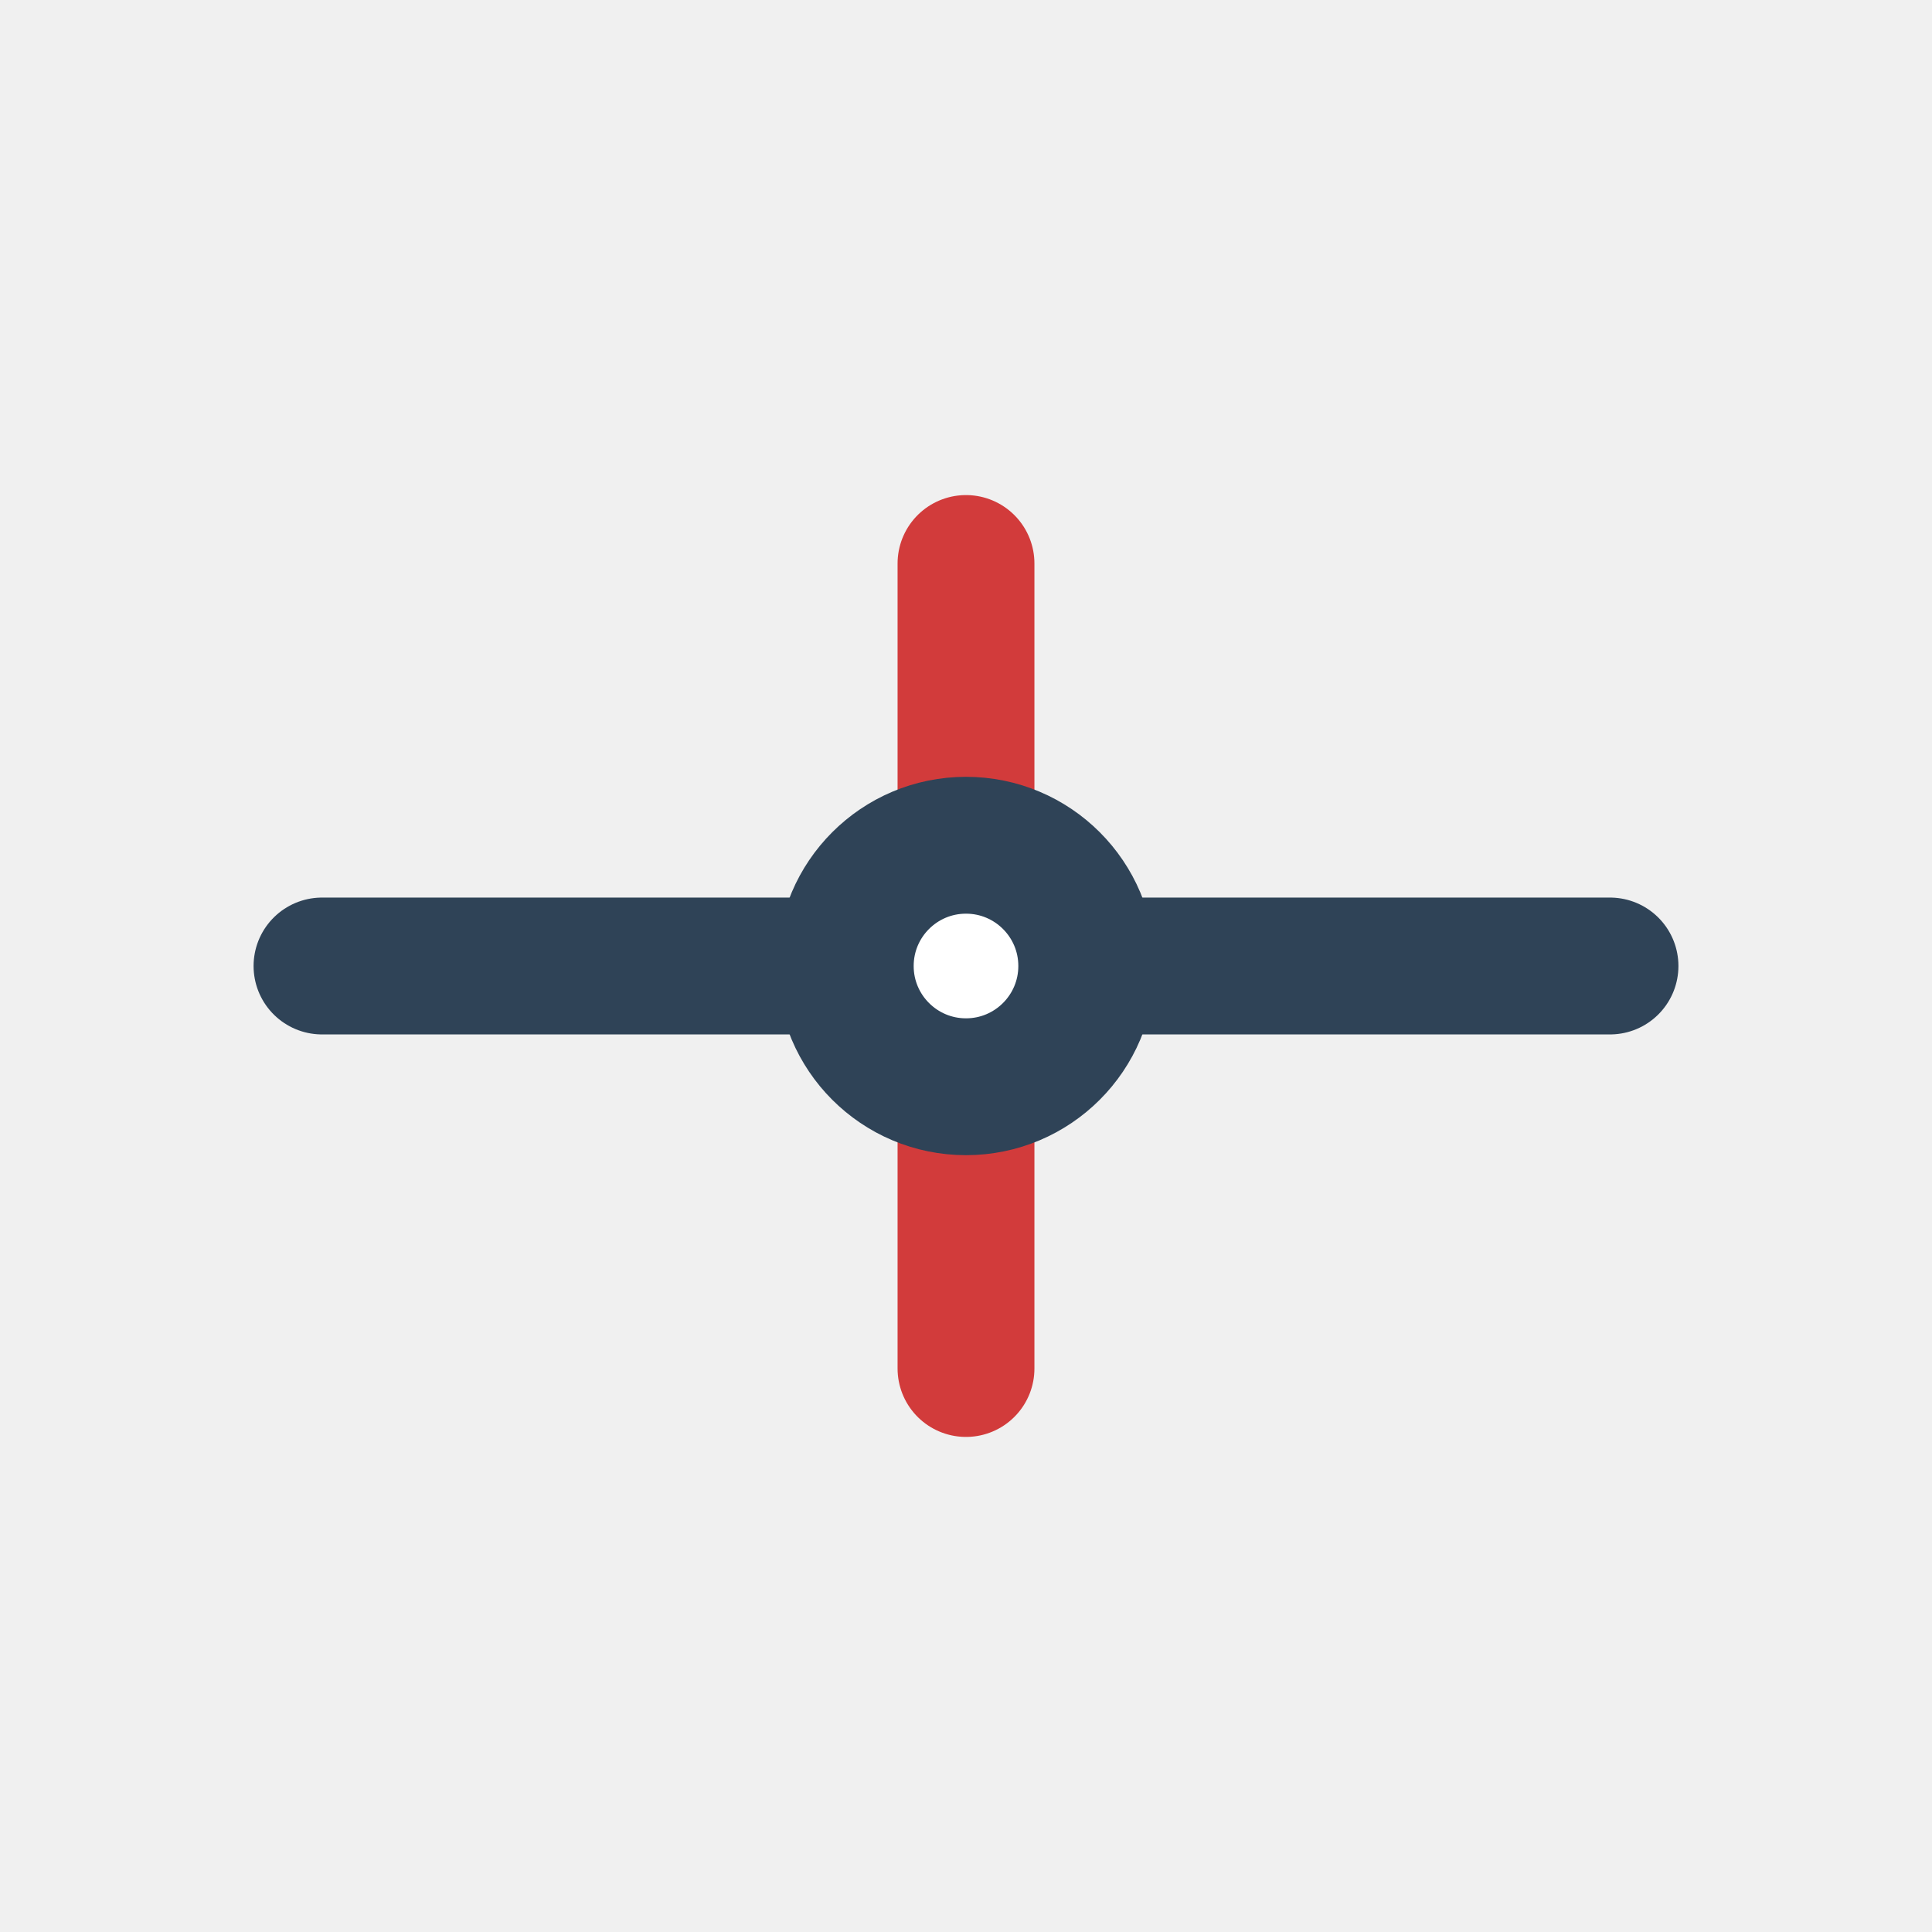
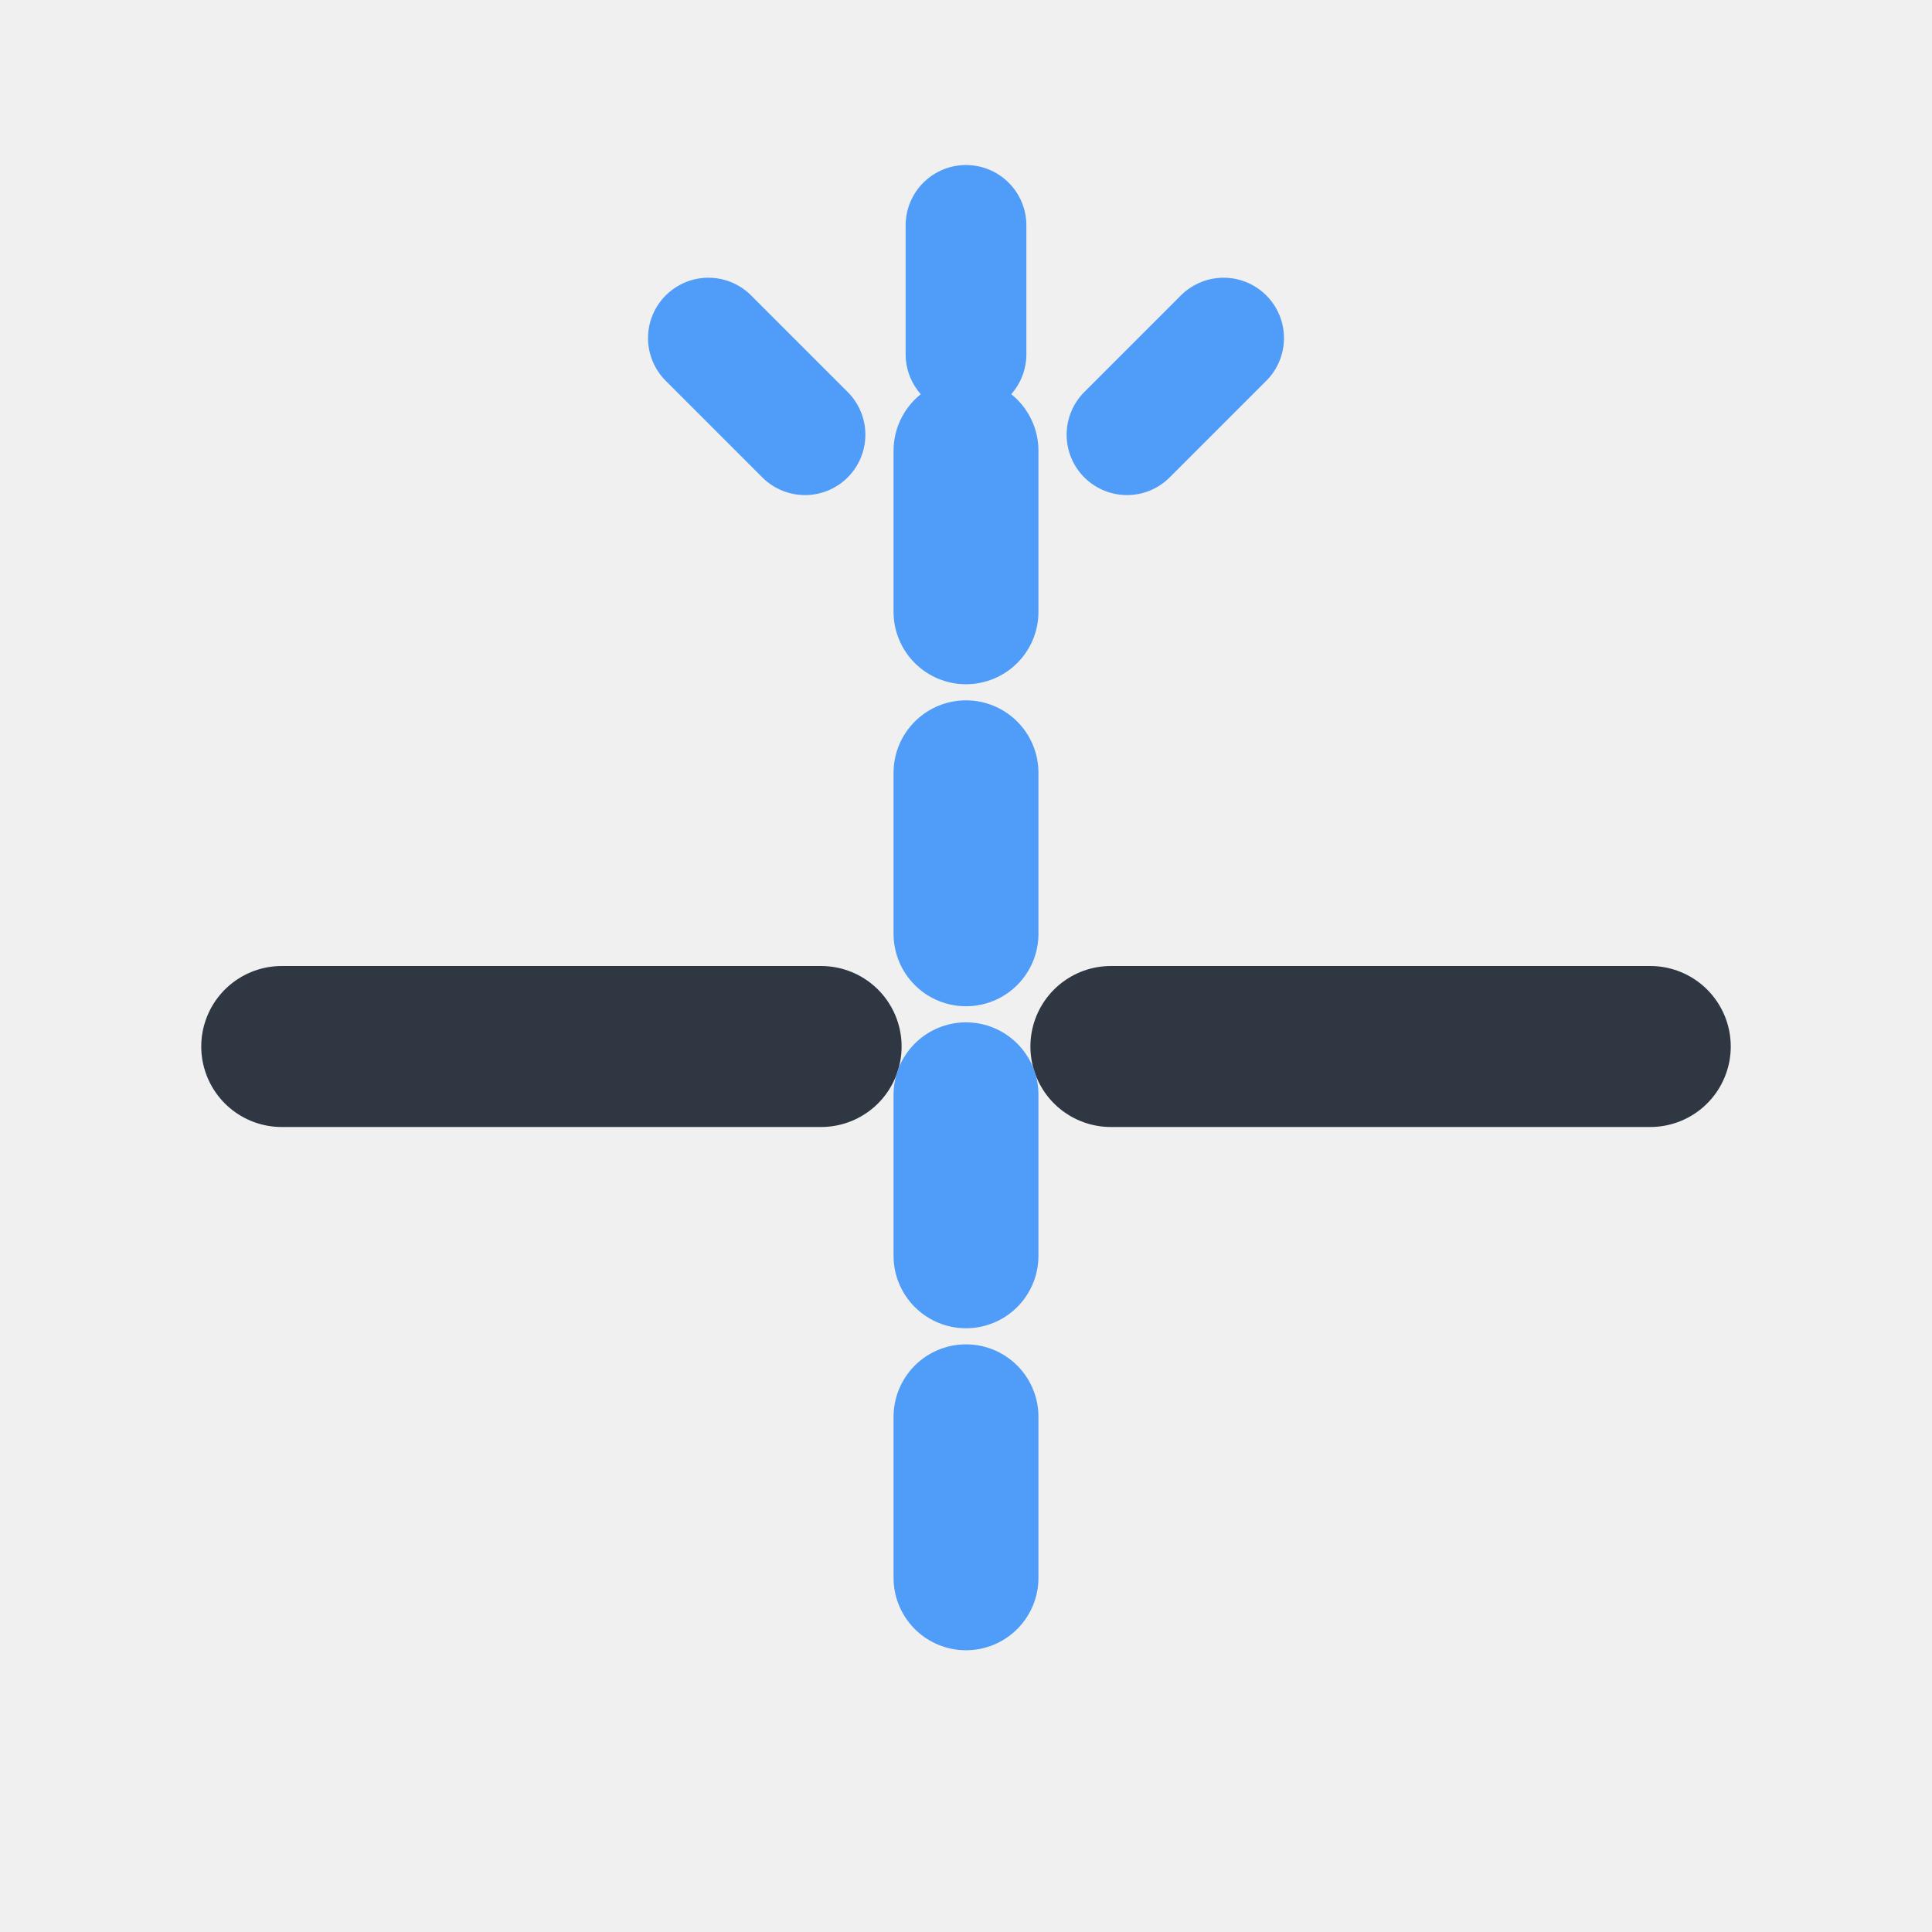
- <svg xmlns="http://www.w3.org/2000/svg" width="24" height="24" viewBox="0 0 24 24" fill="none" stroke="#2f4357" stroke-width="1.7" stroke-linecap="round">
-   <path d="M4 12h7M13 12h7" />
-   <path d="M12 7v10" stroke="#d23b3b" />
-   <circle cx="12" cy="12" r="1.5" fill="#fff" />
+ <svg xmlns="http://www.w3.org/2000/svg" width="24" height="24" viewBox="0 0 24 24">
+   <path d="M3.5 13h6.7M13.8 13h6.7" stroke="#2f3742" stroke-width="2" stroke-linecap="round" />
+   <path d="M12 5.6v14" stroke="#4f9cf9" stroke-width="1.8" stroke-linecap="round" stroke-dasharray="2 2" />
+   <g stroke="#4f9cf9" stroke-width="1.5" stroke-linecap="round">
+     <path d="M12 2.8v1.6M8.8 4.2l1.2 1.2M15.2 4.2 14 5.4" />
+   </g>
</svg>
